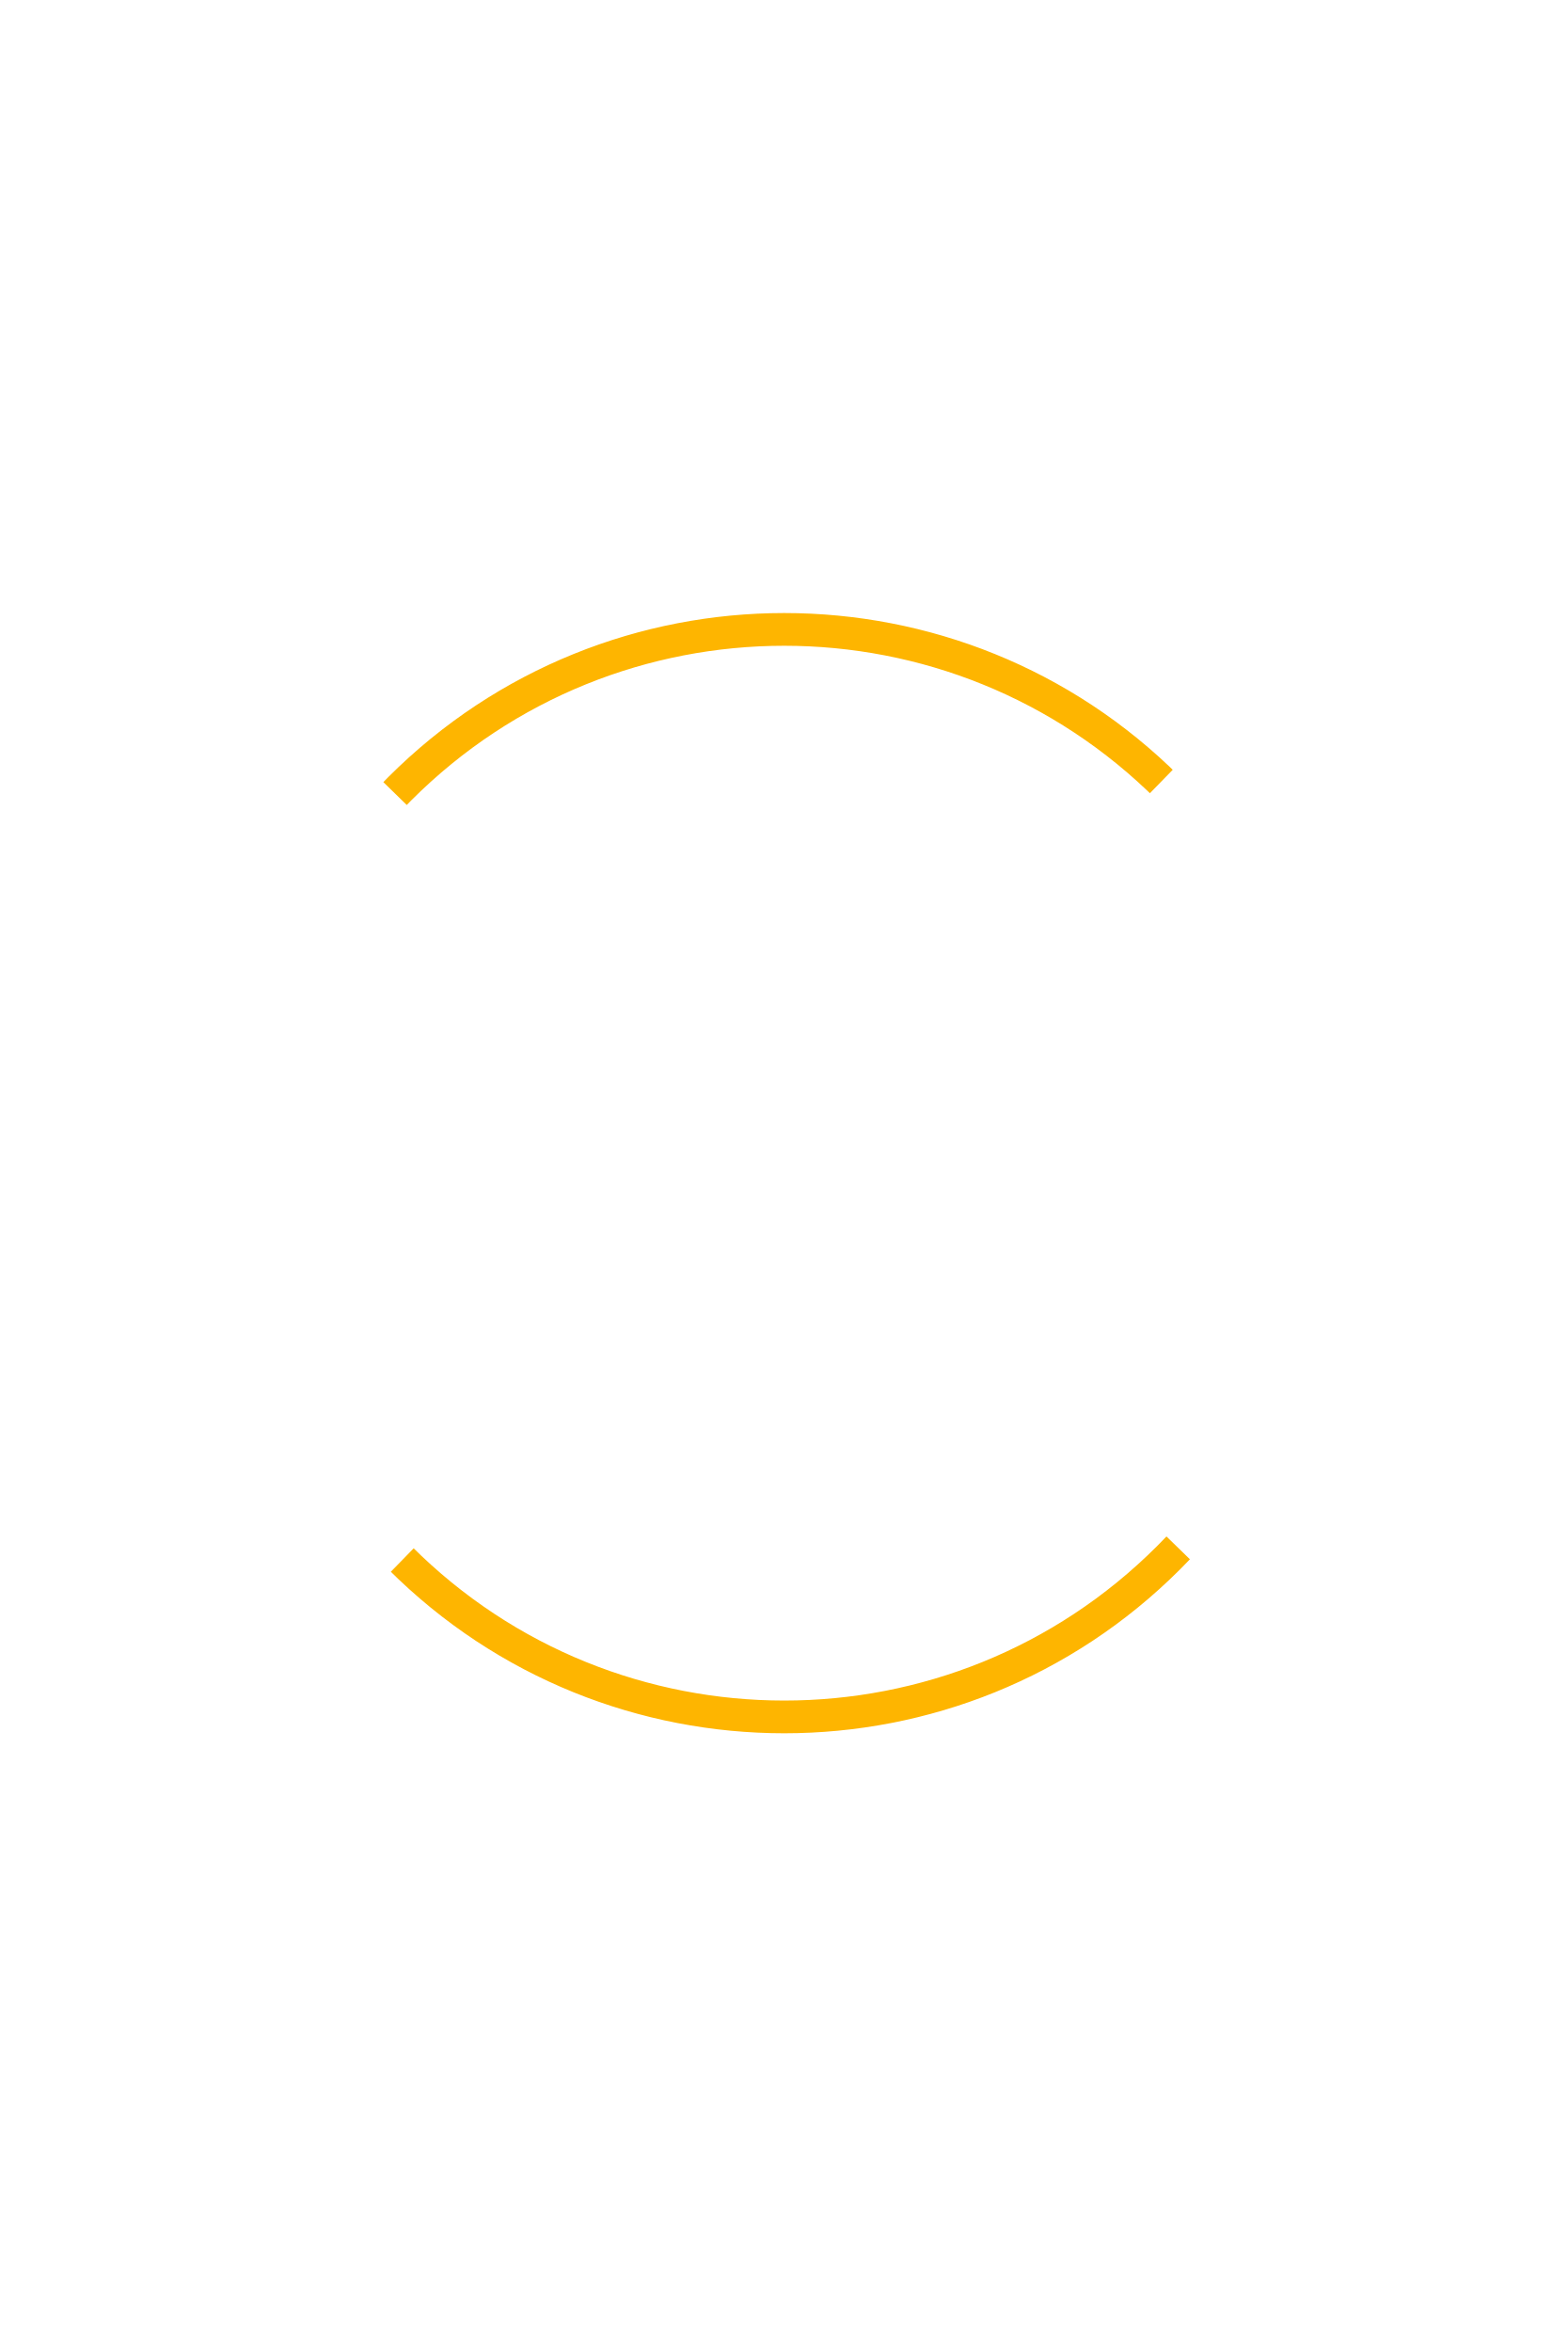
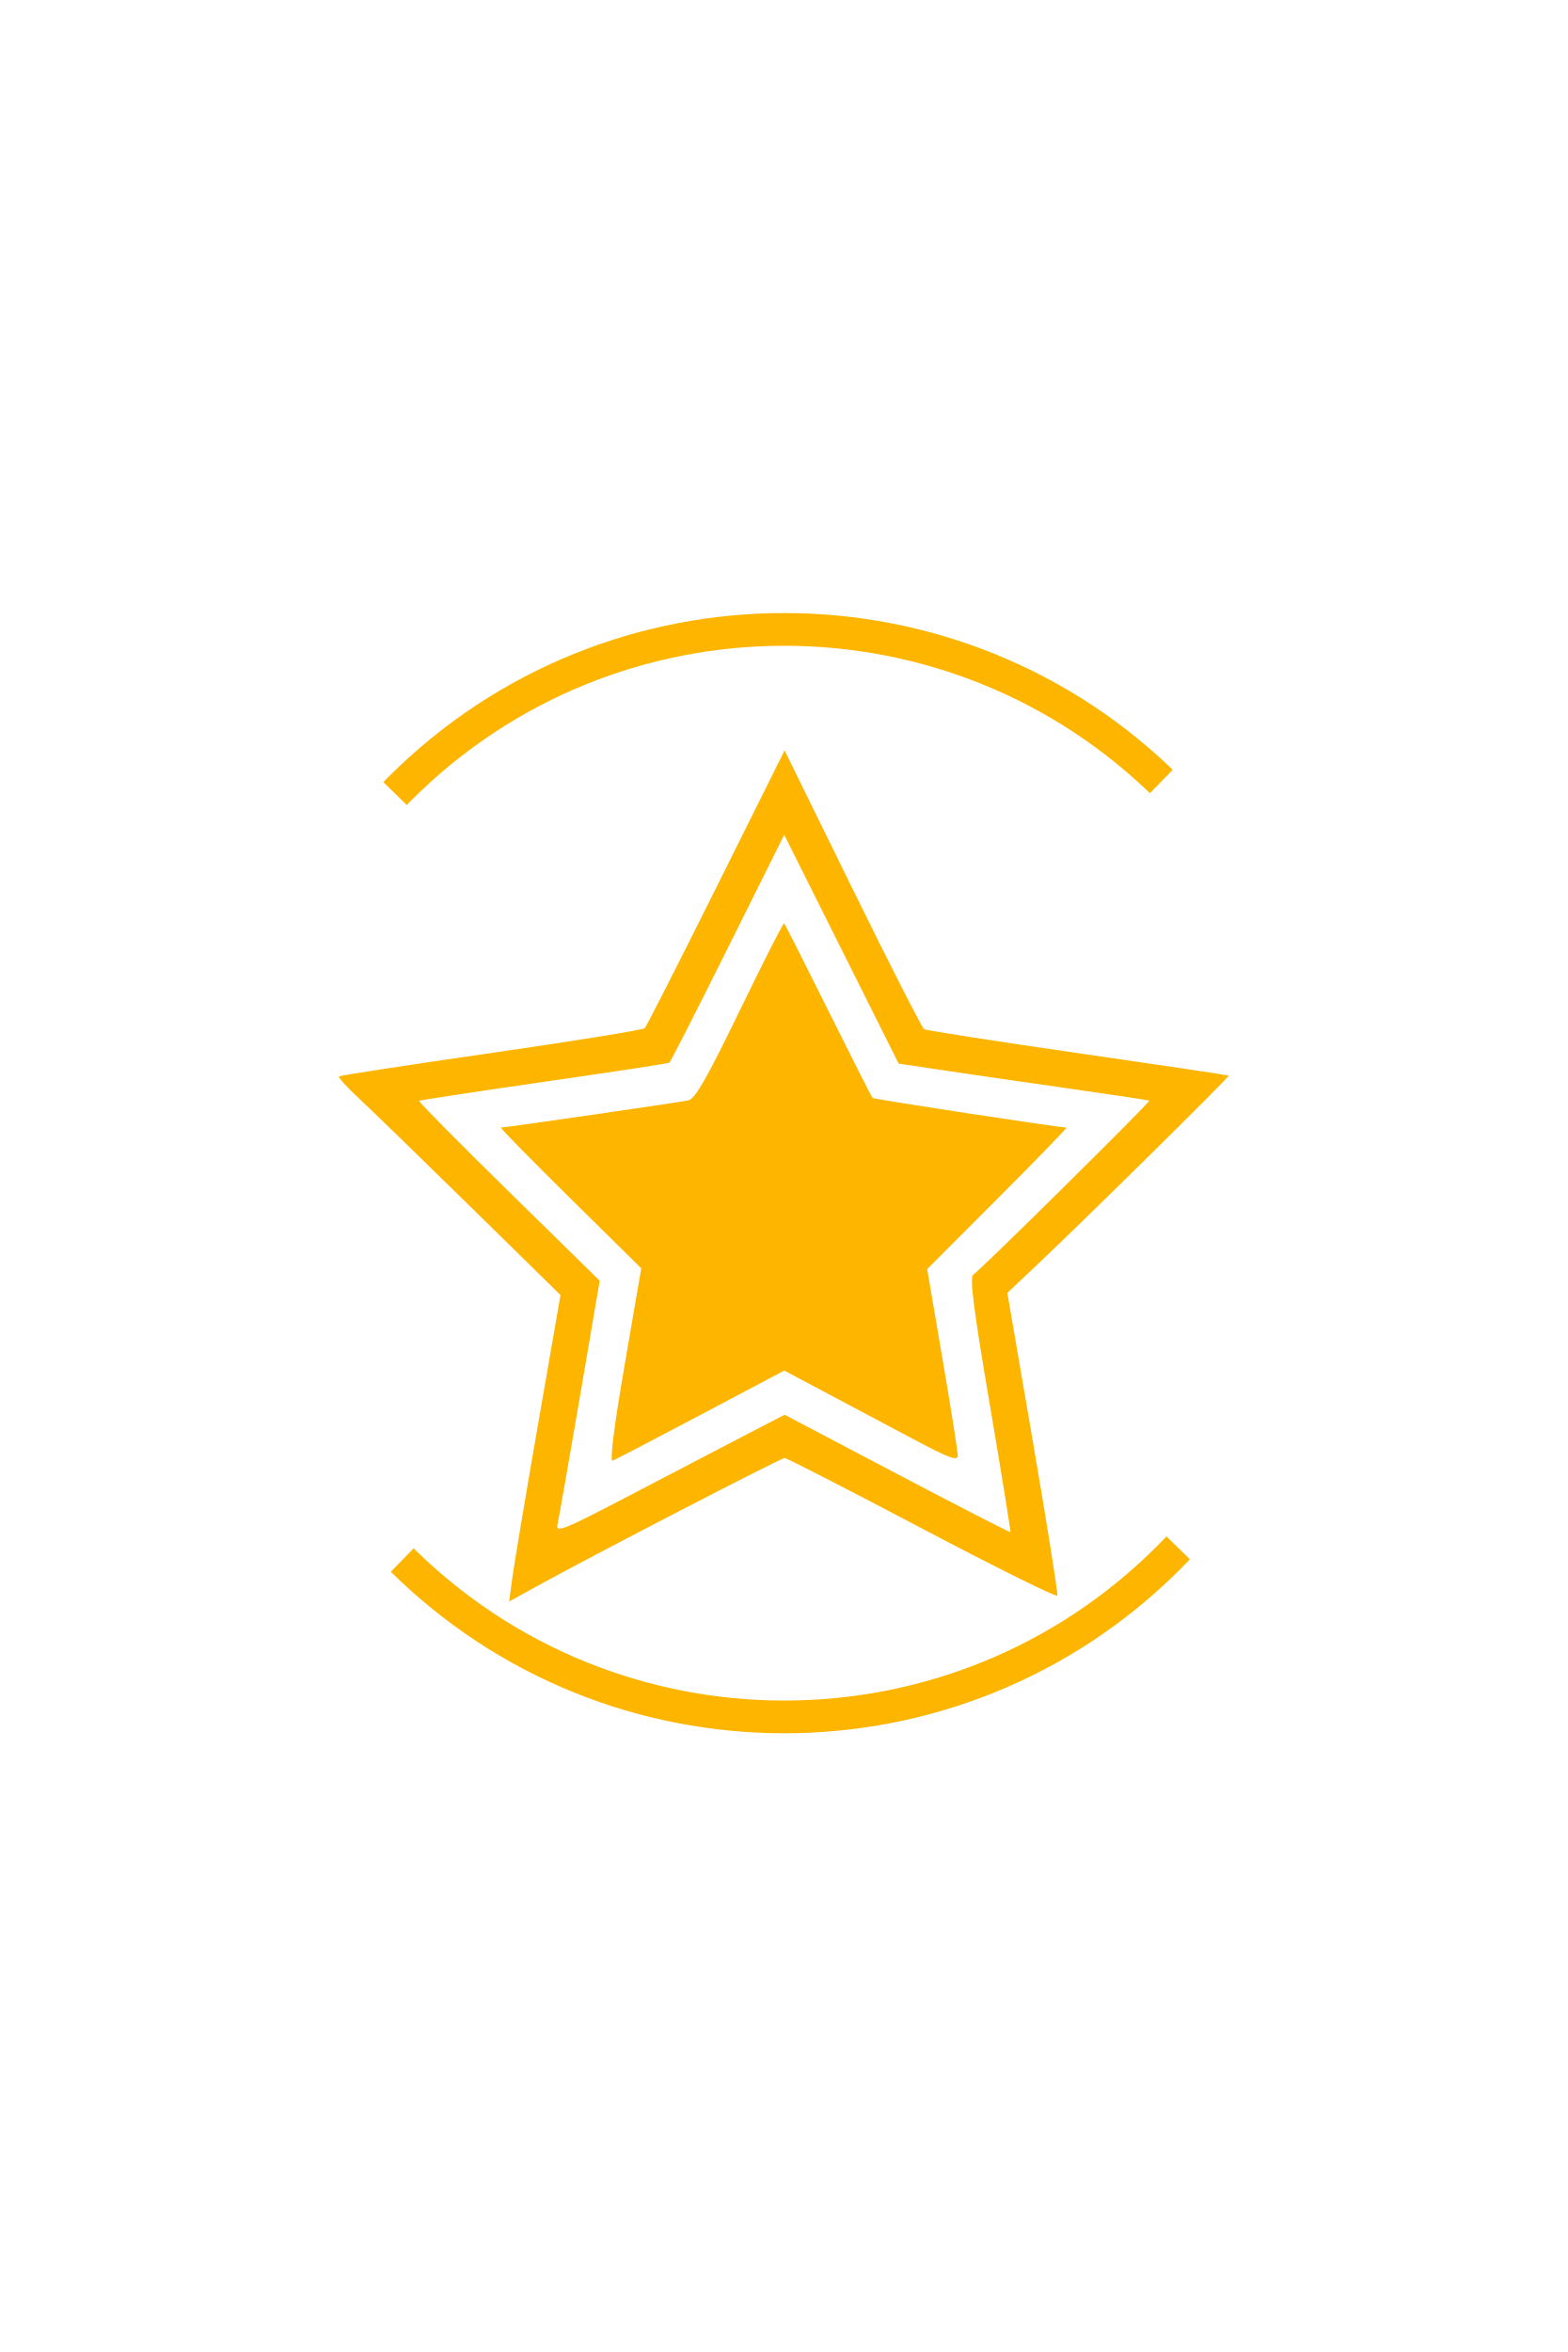
<svg xmlns="http://www.w3.org/2000/svg" version="1.1" id="svg2" width="230" height="345" viewBox="0 0 230 345" xml:space="preserve">
  <defs id="defs6" />
  <g id="g8">
-     <text xml:space="preserve" style="font-size:133.157px;line-height:1.6;font-family:CCMarianChurchland;-inkscape-font-specification:'CCMarianChurchland, Normal';display:none;fill:#feb500;fill-opacity:1;stroke:#000000;stroke-width:3;stroke-opacity:1" x="58.075" y="218.04" id="text811">
-       <tspan id="tspan809" x="58.075" y="218.04" style="font-style:normal;font-variant:normal;font-weight:normal;font-stretch:normal;font-size:133.157px;font-family:'Soul Drifter Script';-inkscape-font-specification:'Soul Drifter Script';fill:#feb500;fill-opacity:1;stroke:#000000;stroke-width:3;stroke-opacity:1">?</tspan>
-     </text>
+     <path style="fill:#feb500;fill-opacity:1;stroke:none;stroke-width:0.613" d="m 75.141,231.594 c 0.241,-1.829 1.936,-11.944 3.765,-22.478 l 3.327,-19.153 -13.333,-13.082 c -7.333,-7.195 -14.711,-14.358 -16.395,-15.917 -1.684,-1.559 -2.926,-2.945 -2.76,-3.08 0.166,-0.135 10.23,-1.68 22.365,-3.433 12.135,-1.753 22.257,-3.388 22.492,-3.634 0.236,-0.246 4.946,-9.512 10.467,-20.592 l 10.038,-20.145 9.962,20.273 c 5.479,11.15 10.206,20.423 10.504,20.607 0.298,0.184 10.434,1.763 22.524,3.51 12.091,1.746 22.067,3.232 22.17,3.302 0.192,0.131 -20.794,20.841 -28.292,27.921 l -4.184,3.951 3.766,21.948 c 2.071,12.071 3.678,22.18 3.571,22.463 -0.107,0.284 -9.027,-4.14 -19.823,-9.83 -10.795,-5.69 -19.878,-10.352 -20.185,-10.359 -0.532,-0.012 -28.287,14.349 -36.491,18.882 l -3.926,2.169 z m 34.736,-21.36 5.24,-2.714 16.493,8.678 c 9.071,4.773 16.553,8.613 16.626,8.534 0.073,-0.079 -1.288,-8.503 -3.025,-18.72 -2.354,-13.844 -2.974,-18.691 -2.432,-19.026 1.014,-0.627 26.056,-25.384 25.831,-25.537 -0.101,-0.069 -5.427,-0.874 -11.837,-1.789 -6.41,-0.915 -14.641,-2.11 -18.291,-2.655 l -6.637,-0.991 -8.396,-16.783 -8.396,-16.783 -8.275,16.618 c -4.551,9.14 -8.413,16.707 -8.582,16.816 -0.169,0.109 -8.449,1.373 -18.401,2.808 -9.952,1.436 -18.194,2.689 -18.316,2.785 -0.122,0.096 5.793,6.073 13.143,13.282 l 13.364,13.107 -2.927,17.135 c -1.61,9.424 -3.079,17.797 -3.265,18.605 -0.305,1.325 0.808,0.871 11.252,-4.594 6.374,-3.335 13.948,-7.285 16.83,-8.778 z m -18.245,-9.95 2.448,-14.243 -10.462,-10.321 c -5.754,-5.676 -10.31,-10.321 -10.124,-10.321 0.619,0 26.215,-3.713 27.513,-3.992 0.971,-0.208 2.782,-3.38 7.553,-13.231 3.452,-7.127 6.37,-12.86 6.484,-12.742 0.115,0.119 3.025,5.874 6.469,12.79 3.443,6.916 6.365,12.686 6.492,12.822 0.18,0.193 27.176,4.316 28.454,4.345 0.165,0.005 -4.365,4.678 -10.066,10.386 l -10.366,10.38 2.246,13.157 c 1.235,7.236 2.246,13.628 2.246,14.203 0,0.835 -1.3,0.356 -6.44,-2.375 -3.542,-1.882 -9.27,-4.924 -12.729,-6.761 l -6.288,-3.34 -12.239,6.474 c -6.732,3.561 -12.554,6.595 -12.939,6.743 -0.449,0.172 0.177,-4.829 1.749,-13.975 z" id="path300" />
    <circle style="fill:none;fill-rule:evenodd;stroke:#feb500;stroke-width:4.8;stroke-dasharray:124.8, 124.8;stroke-dashoffset:0;paint-order:markers fill stroke" id="path346" cx="203.04" cy="40.323" r="79.76" transform="rotate(45)" />
    <g id="g1800" transform="matrix(3.779527,0,0,3.779527,123.1519,-70.61614)">
      <rect style="opacity:1;fill:#2b2d42;fill-opacity:1;stroke:none;stroke-width:0.061;stroke-linecap:round;stroke-linejoin:round" id="rect1653" width="57.956" height="39.289" x="-118.419" y="-57.587" />
      <rect style="opacity:1;fill:#6b3ebd;fill-opacity:1;stroke:none;stroke-width:0.061;stroke-linecap:round;stroke-linejoin:round" id="rect1793" width="57.956" height="39.289" x="-118.419" y="4.626" />
      <rect style="opacity:1;fill:#feb500;fill-opacity:1;stroke:none;stroke-width:0.061;stroke-linecap:round;stroke-linejoin:round" id="rect1795" width="57.956" height="39.289" x="-118.419" y="66.421" />
      <rect style="opacity:1;fill:#fed33c;fill-opacity:1;stroke:none;stroke-width:0.061;stroke-linecap:round;stroke-linejoin:round" id="rect2229" width="57.956" height="39.289" x="-118.419" y="122.193" />
    </g>
  </g>
</svg>
